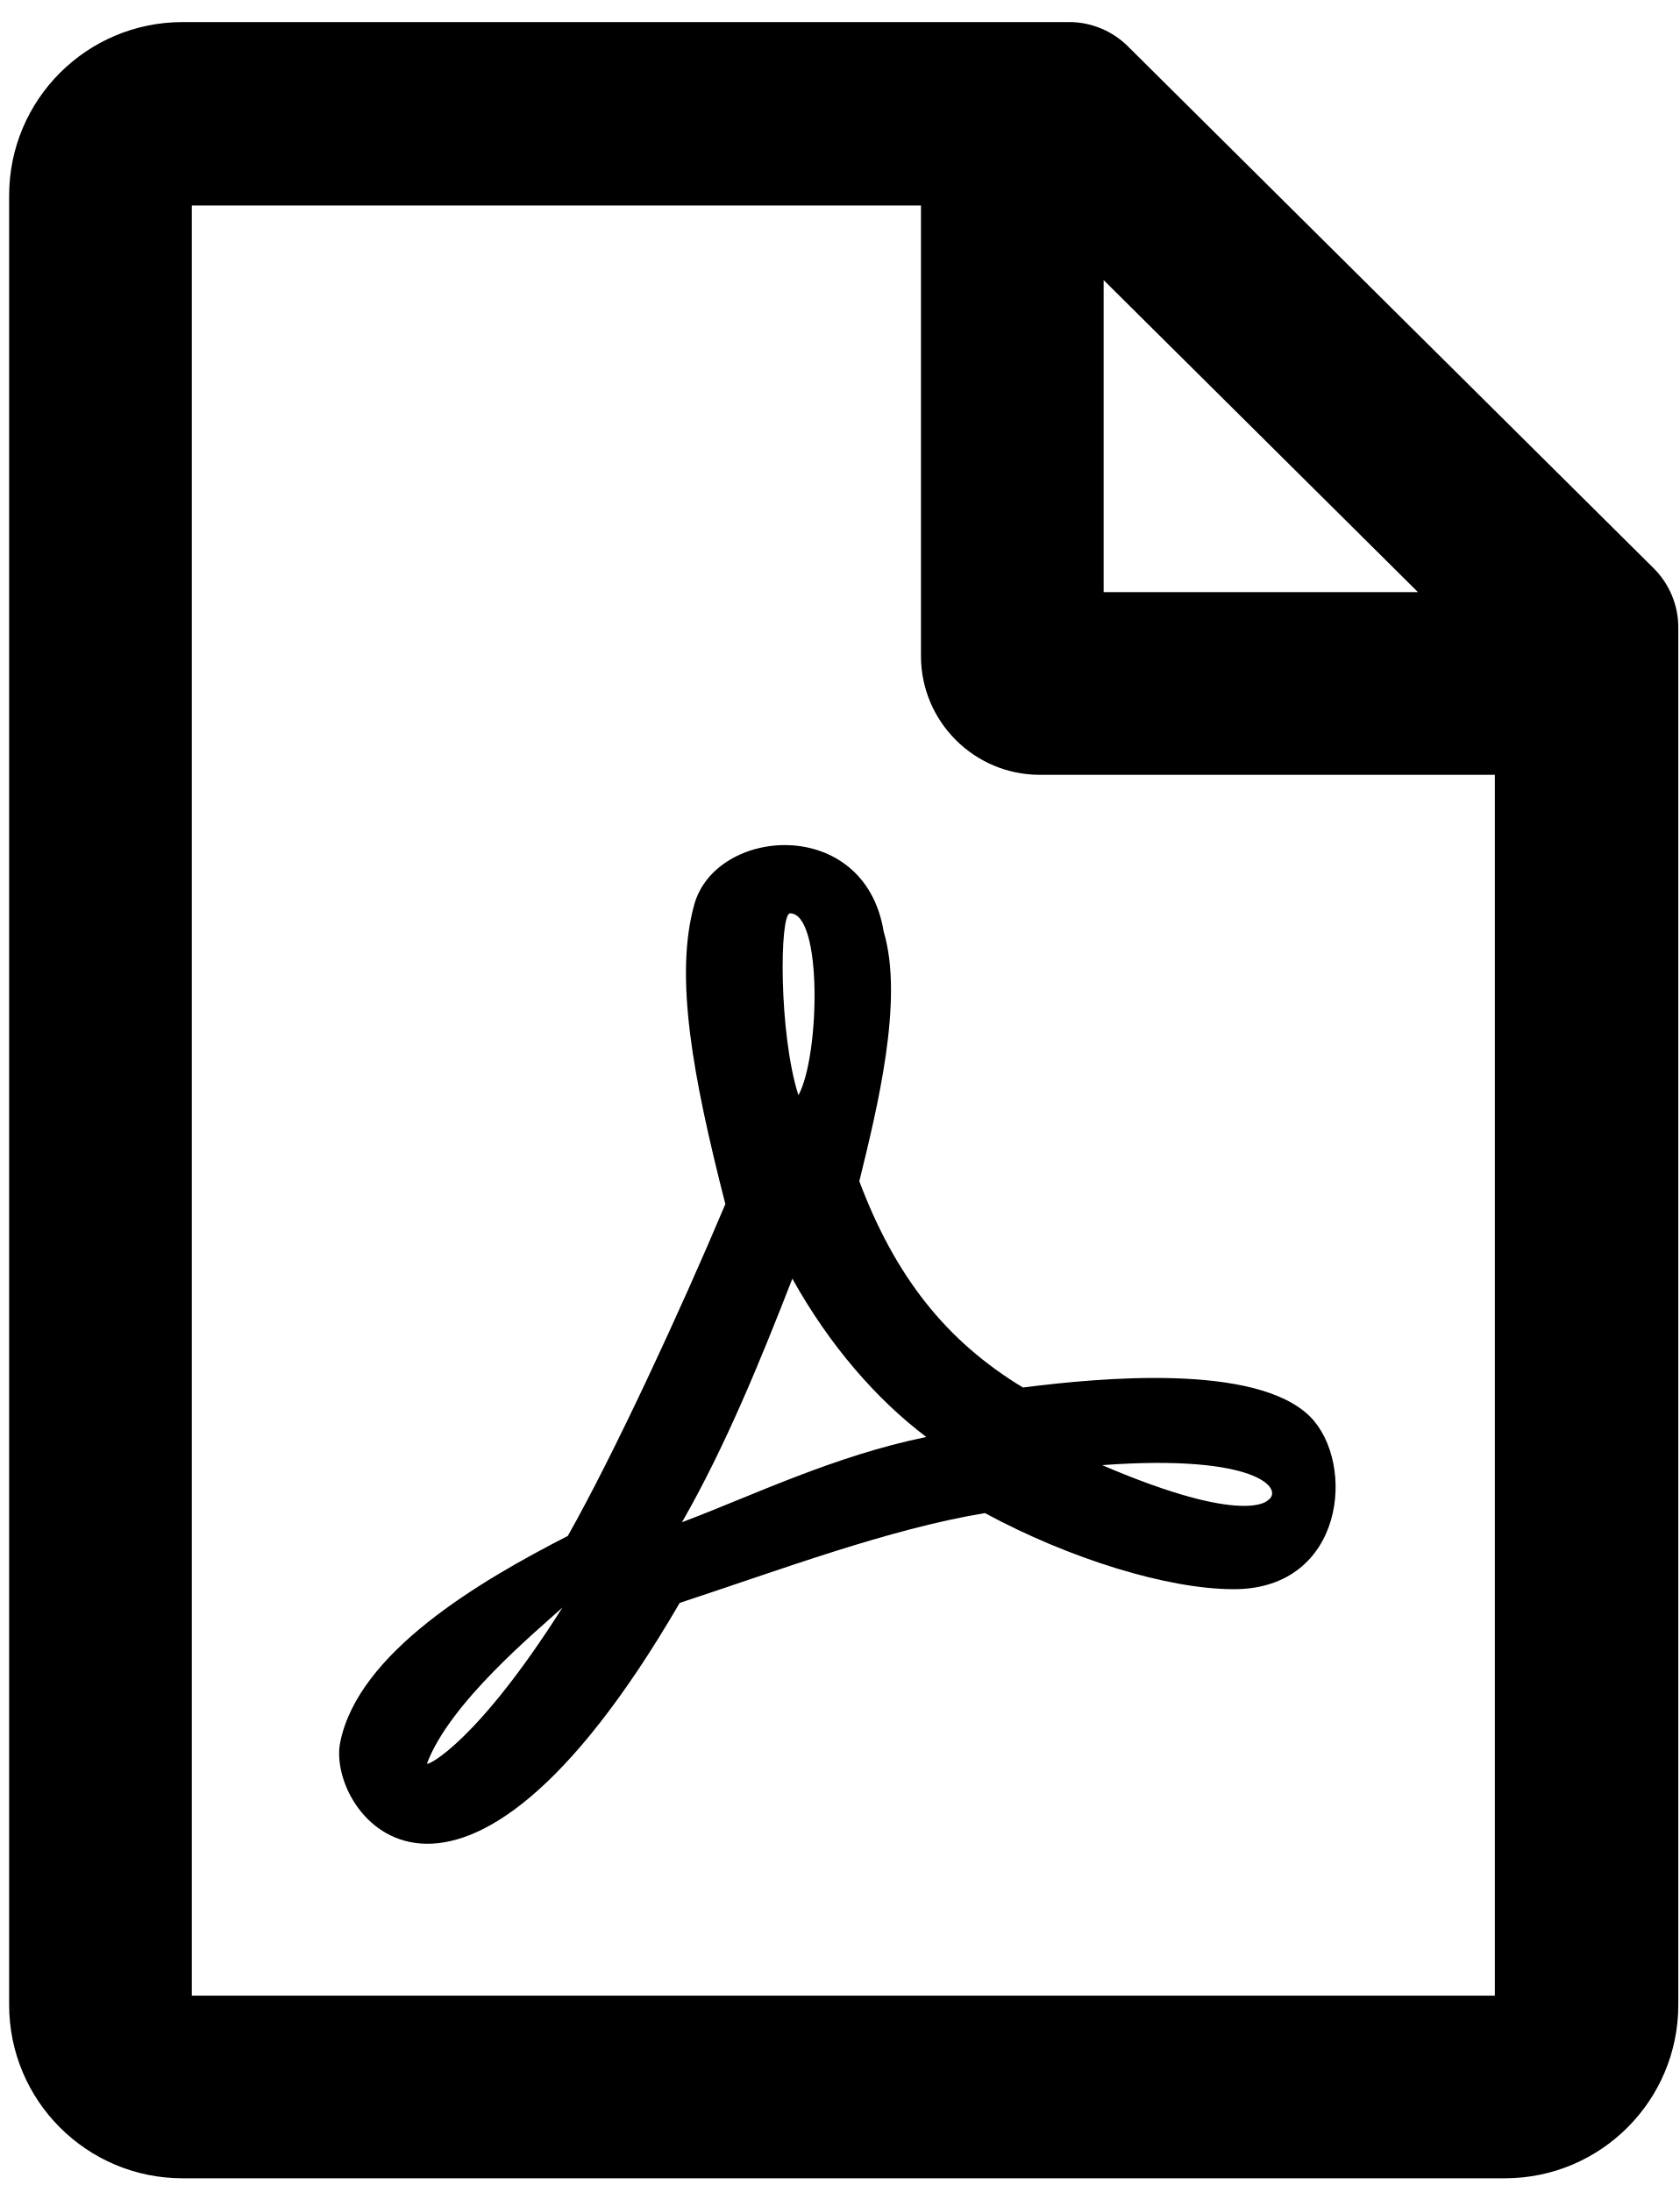
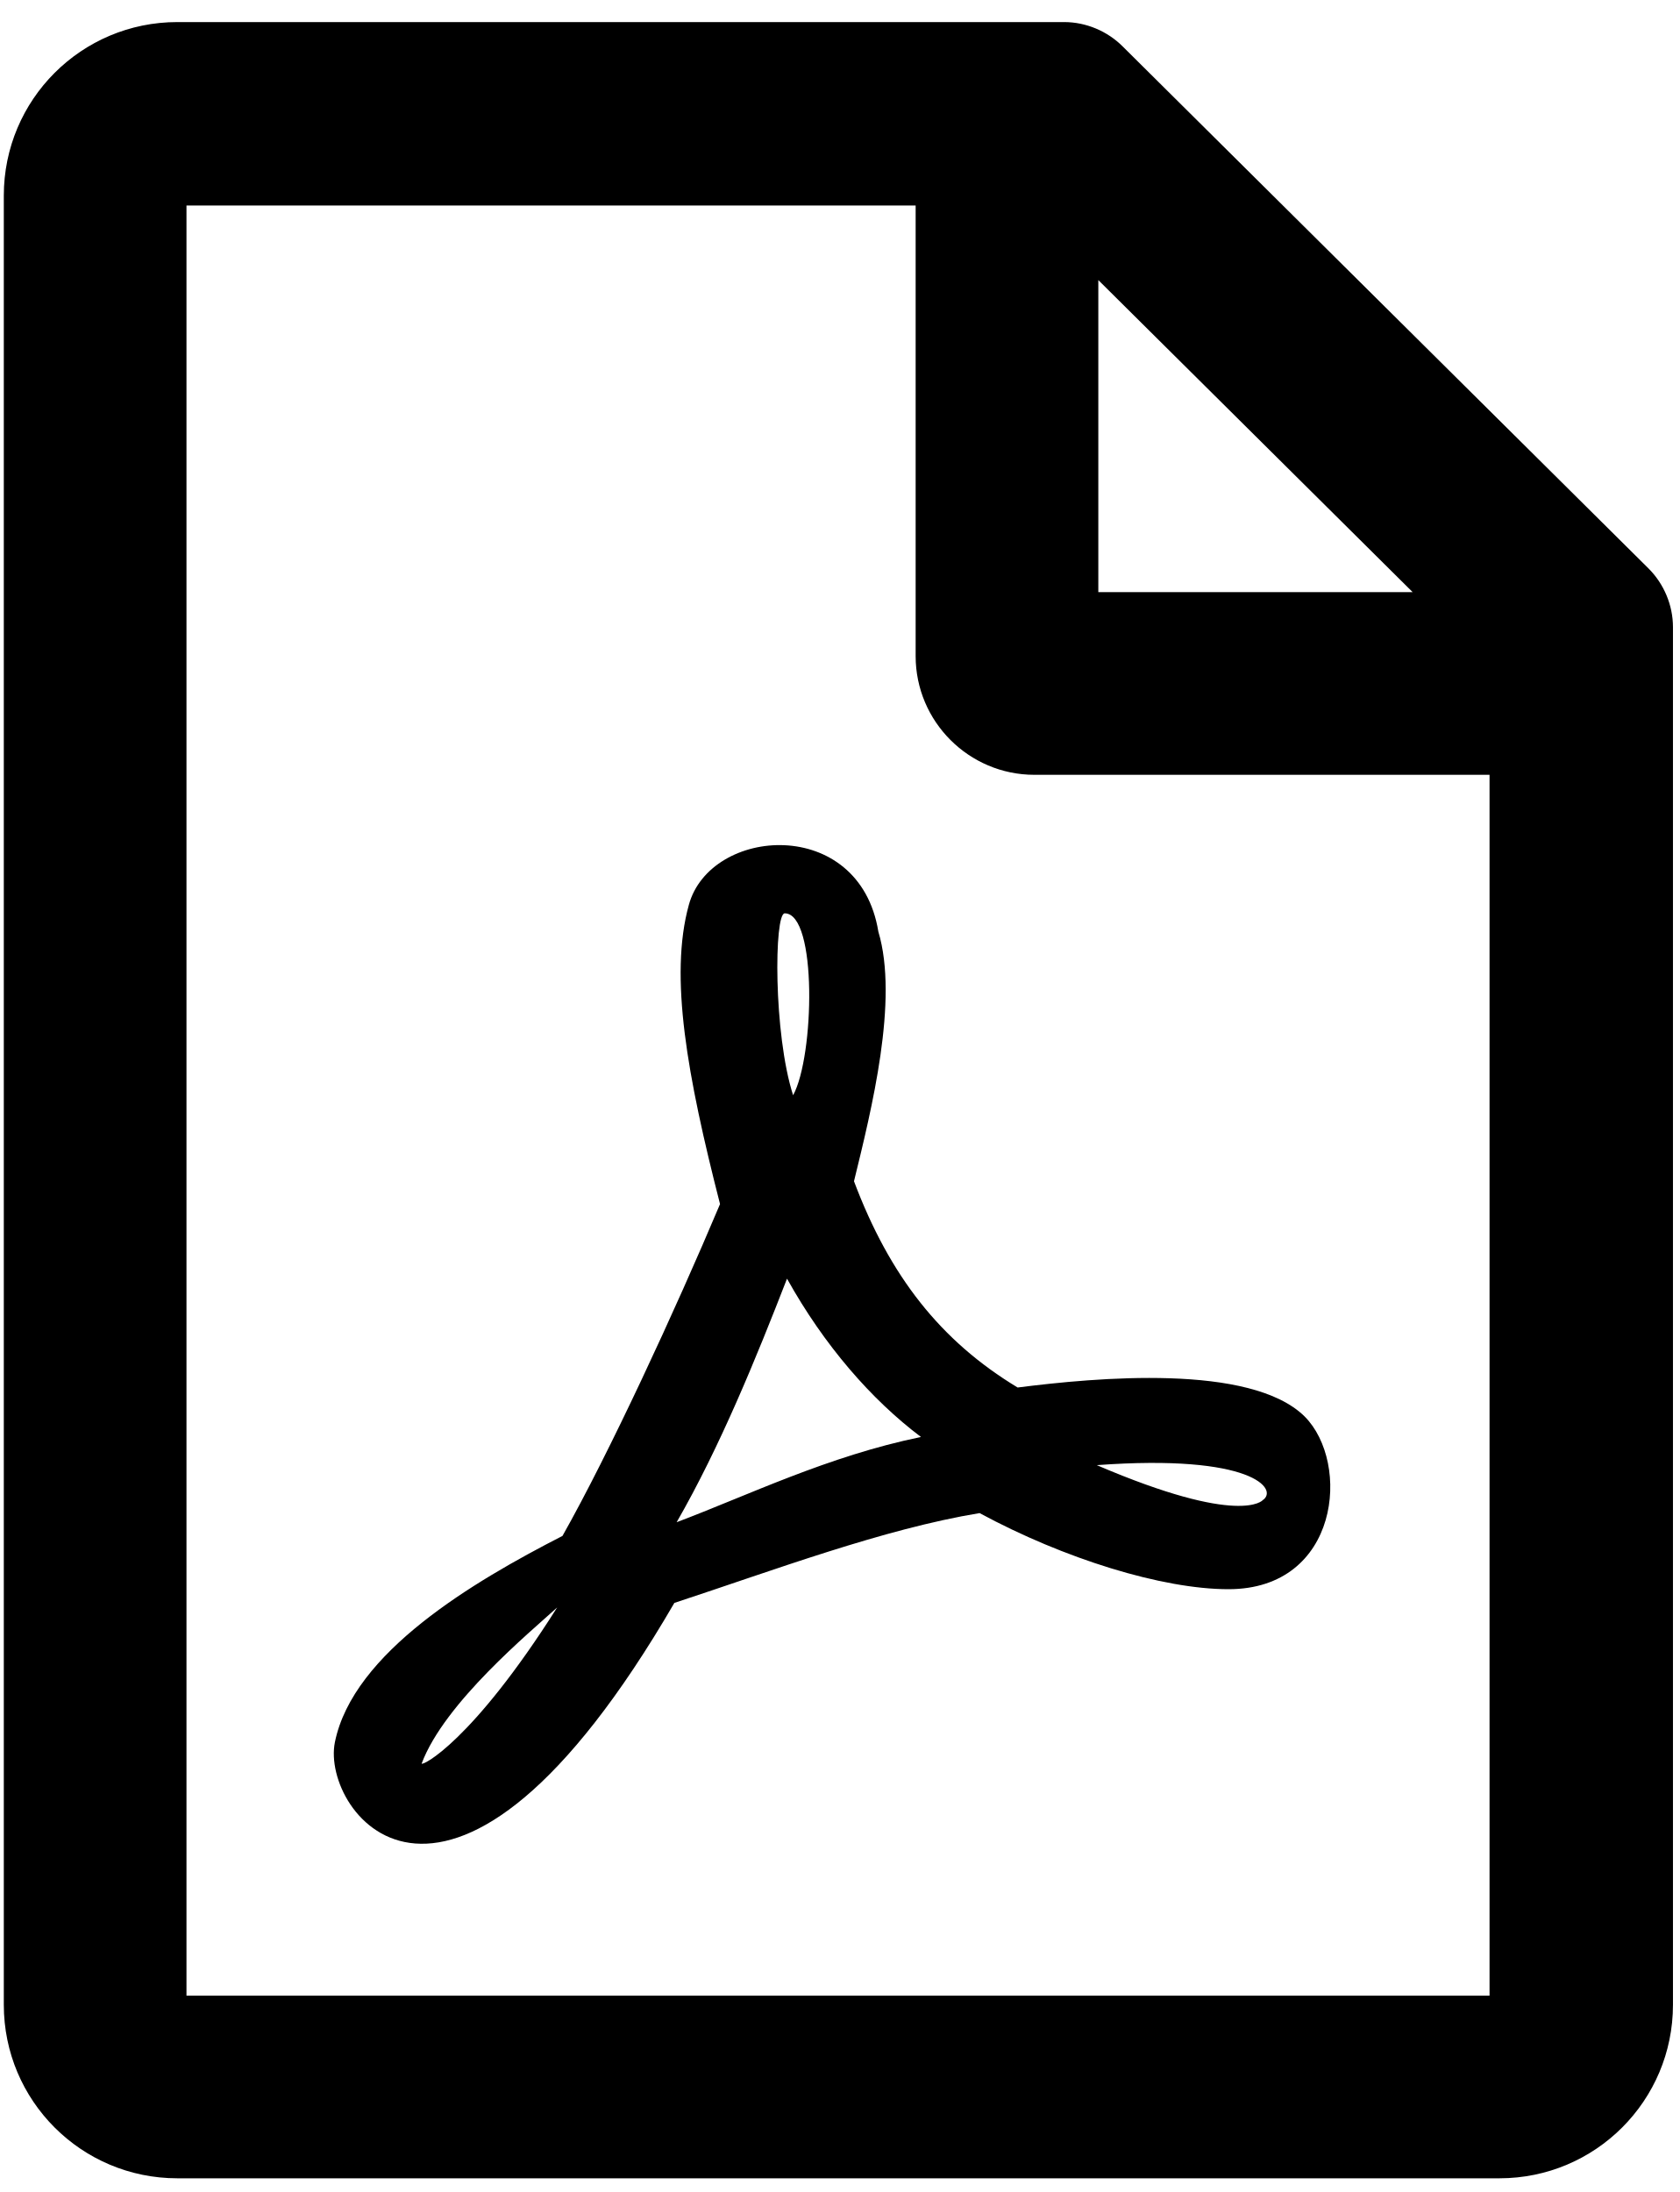
- <svg xmlns="http://www.w3.org/2000/svg" id="Layer_1" x="0" y="0" enable-background="new 0 0 220.7 288" version="1.1" viewBox="0 0 220.7 288" xml:space="preserve">
-   <style type="text/css">.st1{fill:none}</style>
+ <svg xmlns="http://www.w3.org/2000/svg" version="1.1" id="Layer_1" x="0px" y="0px" viewBox="0 0 220.7 288" style="enable-background:new 0 0 220.7 288;" xml:space="preserve">
  <g>
-     <g>
-       <polygon points="145 77.8 186.3 77.8 145 36.9" class="st1" />
-     </g>
-     <path d="M217.3,74.7L148.2,6.1c-2-2-4.8-3.2-7.7-3.2H24C11.4,2.9,1.2,13.1,1.2,25.7v198.7v8.1v30.9c0,12.6,10.2,22.8,22.8,22.8 h173.7c12.6,0,22.8-10.2,22.8-22.8v-181C220.5,79.5,219.3,76.7,217.3,74.7z M145,36.8l41.3,41H145V36.8z M196.4,262.2H25.2v-29.7 v-8.1V27H121v59.2c0,8.6,7,15.6,15.6,15.6h59.8V262.2z" />
+     <path d="M216.6,74.7L147.5,6.1c-2-2-4.8-3.2-7.7-3.2H23.3C10.7,2.9,0.5,13.1,0.5,25.7v198.7v8.1v30.9c0,12.6,10.2,22.8,22.8,22.8   H197c12.6,0,22.8-10.2,22.8-22.8v-181C219.8,79.5,218.6,76.7,216.6,74.7z M144.3,36.8l41.3,41h-41.3V36.8z M195.7,262.2H24.5v-29.7   v-8.1V27h95.8v59.2c0,8.6,7,15.6,15.6,15.6h59.8L195.7,262.2L195.7,262.2z" />
  </g>
-   <path d="M172.1,186.1c-7.1-7-27.5-5.1-37.7-3.8c-10.1-6.1-16.8-14.6-21.5-27.1c2.3-9.4,5.9-23.8,3.2-32.8 c-2.5-15.3-22.1-13.8-24.9-3.5c-2.6,9.4-0.2,22.5,4.1,39.3c-5.9,14-14.6,32.8-20.7,43.6c-11.7,6-27.5,15.3-29.9,27.1 c-1.9,9.3,15.2,32.3,44.6-18.3c13.1-4.3,27.4-9.7,40.1-11.8c11.1,6,24,10,32.7,10C176.7,208.8,178.2,192.2,172.1,186.1z M56.1,231.7 c3-8,14.3-17.3,17.8-20.5C62.7,228.9,56.1,232.1,56.1,231.7z M103.8,120c4.3,0,3.9,18.8,1.1,23.9C102.3,135.8,102.4,120,103.8,120z M89.6,200c5.7-9.9,10.5-21.7,14.5-32c4.9,8.8,11.1,15.9,17.6,20.8C109.5,191.3,98.9,196.5,89.6,200z M166.6,197.1 c0,0-2.9,3.5-21.8-4.6C165.3,191,168.7,195.7,166.6,197.1z" />
+   <path d="M171.4,186.1c-7.1-7-27.5-5.1-37.7-3.8c-10.1-6.1-16.8-14.6-21.5-27.1c2.3-9.4,5.9-23.8,3.2-32.8  c-2.5-15.3-22.1-13.8-24.9-3.5c-2.6,9.4-0.2,22.5,4.1,39.3c-5.9,14-14.6,32.8-20.7,43.6c-11.7,6-27.5,15.3-29.9,27.1  c-1.9,9.3,15.2,32.3,44.6-18.3c13.1-4.3,27.4-9.7,40.1-11.8c11.1,6,24,10,32.7,10C176,208.8,177.5,192.2,171.4,186.1z M55.4,231.7  c3-8,14.3-17.3,17.8-20.5C62,228.9,55.4,232.1,55.4,231.7z M103.1,120c4.3,0,3.9,18.8,1.1,23.9C101.6,135.8,101.7,120,103.1,120z   M88.9,200c5.7-9.9,10.5-21.7,14.5-32c4.9,8.8,11.1,15.9,17.6,20.8C108.8,191.3,98.2,196.5,88.9,200z M165.9,197.1  c0,0-2.9,3.5-21.8-4.6C164.6,191,168,195.7,165.9,197.1z" />
</svg>
